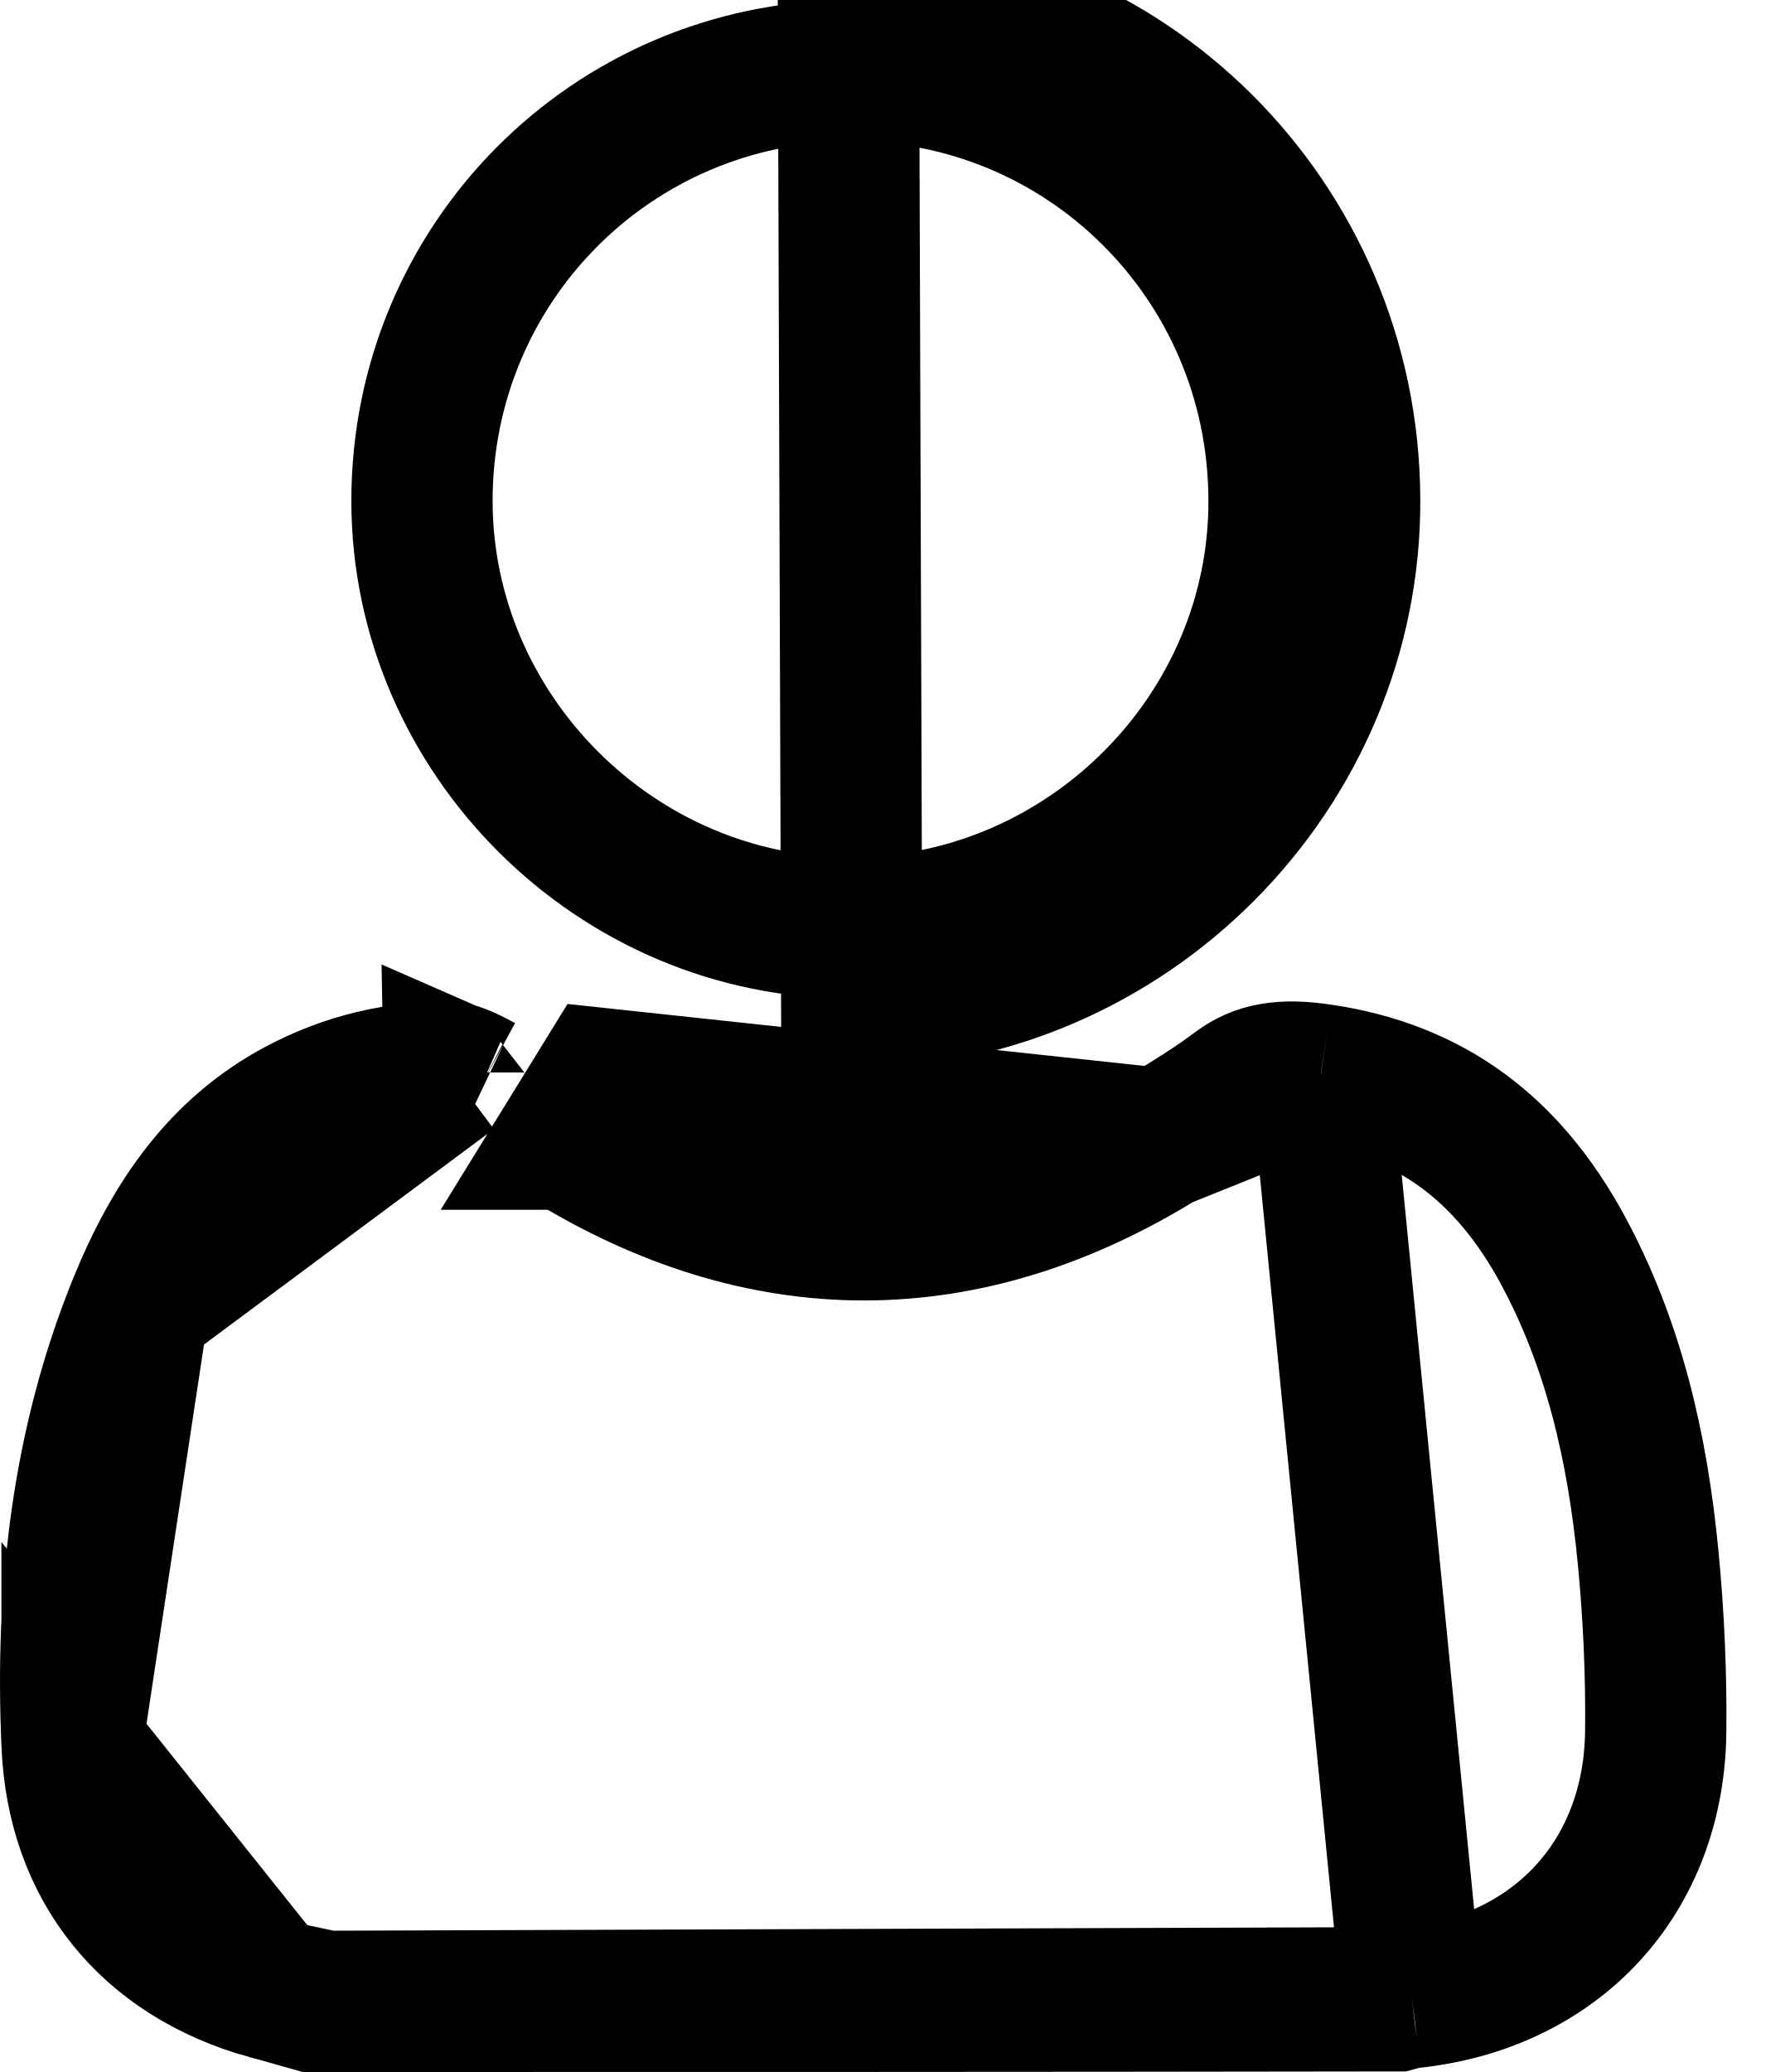
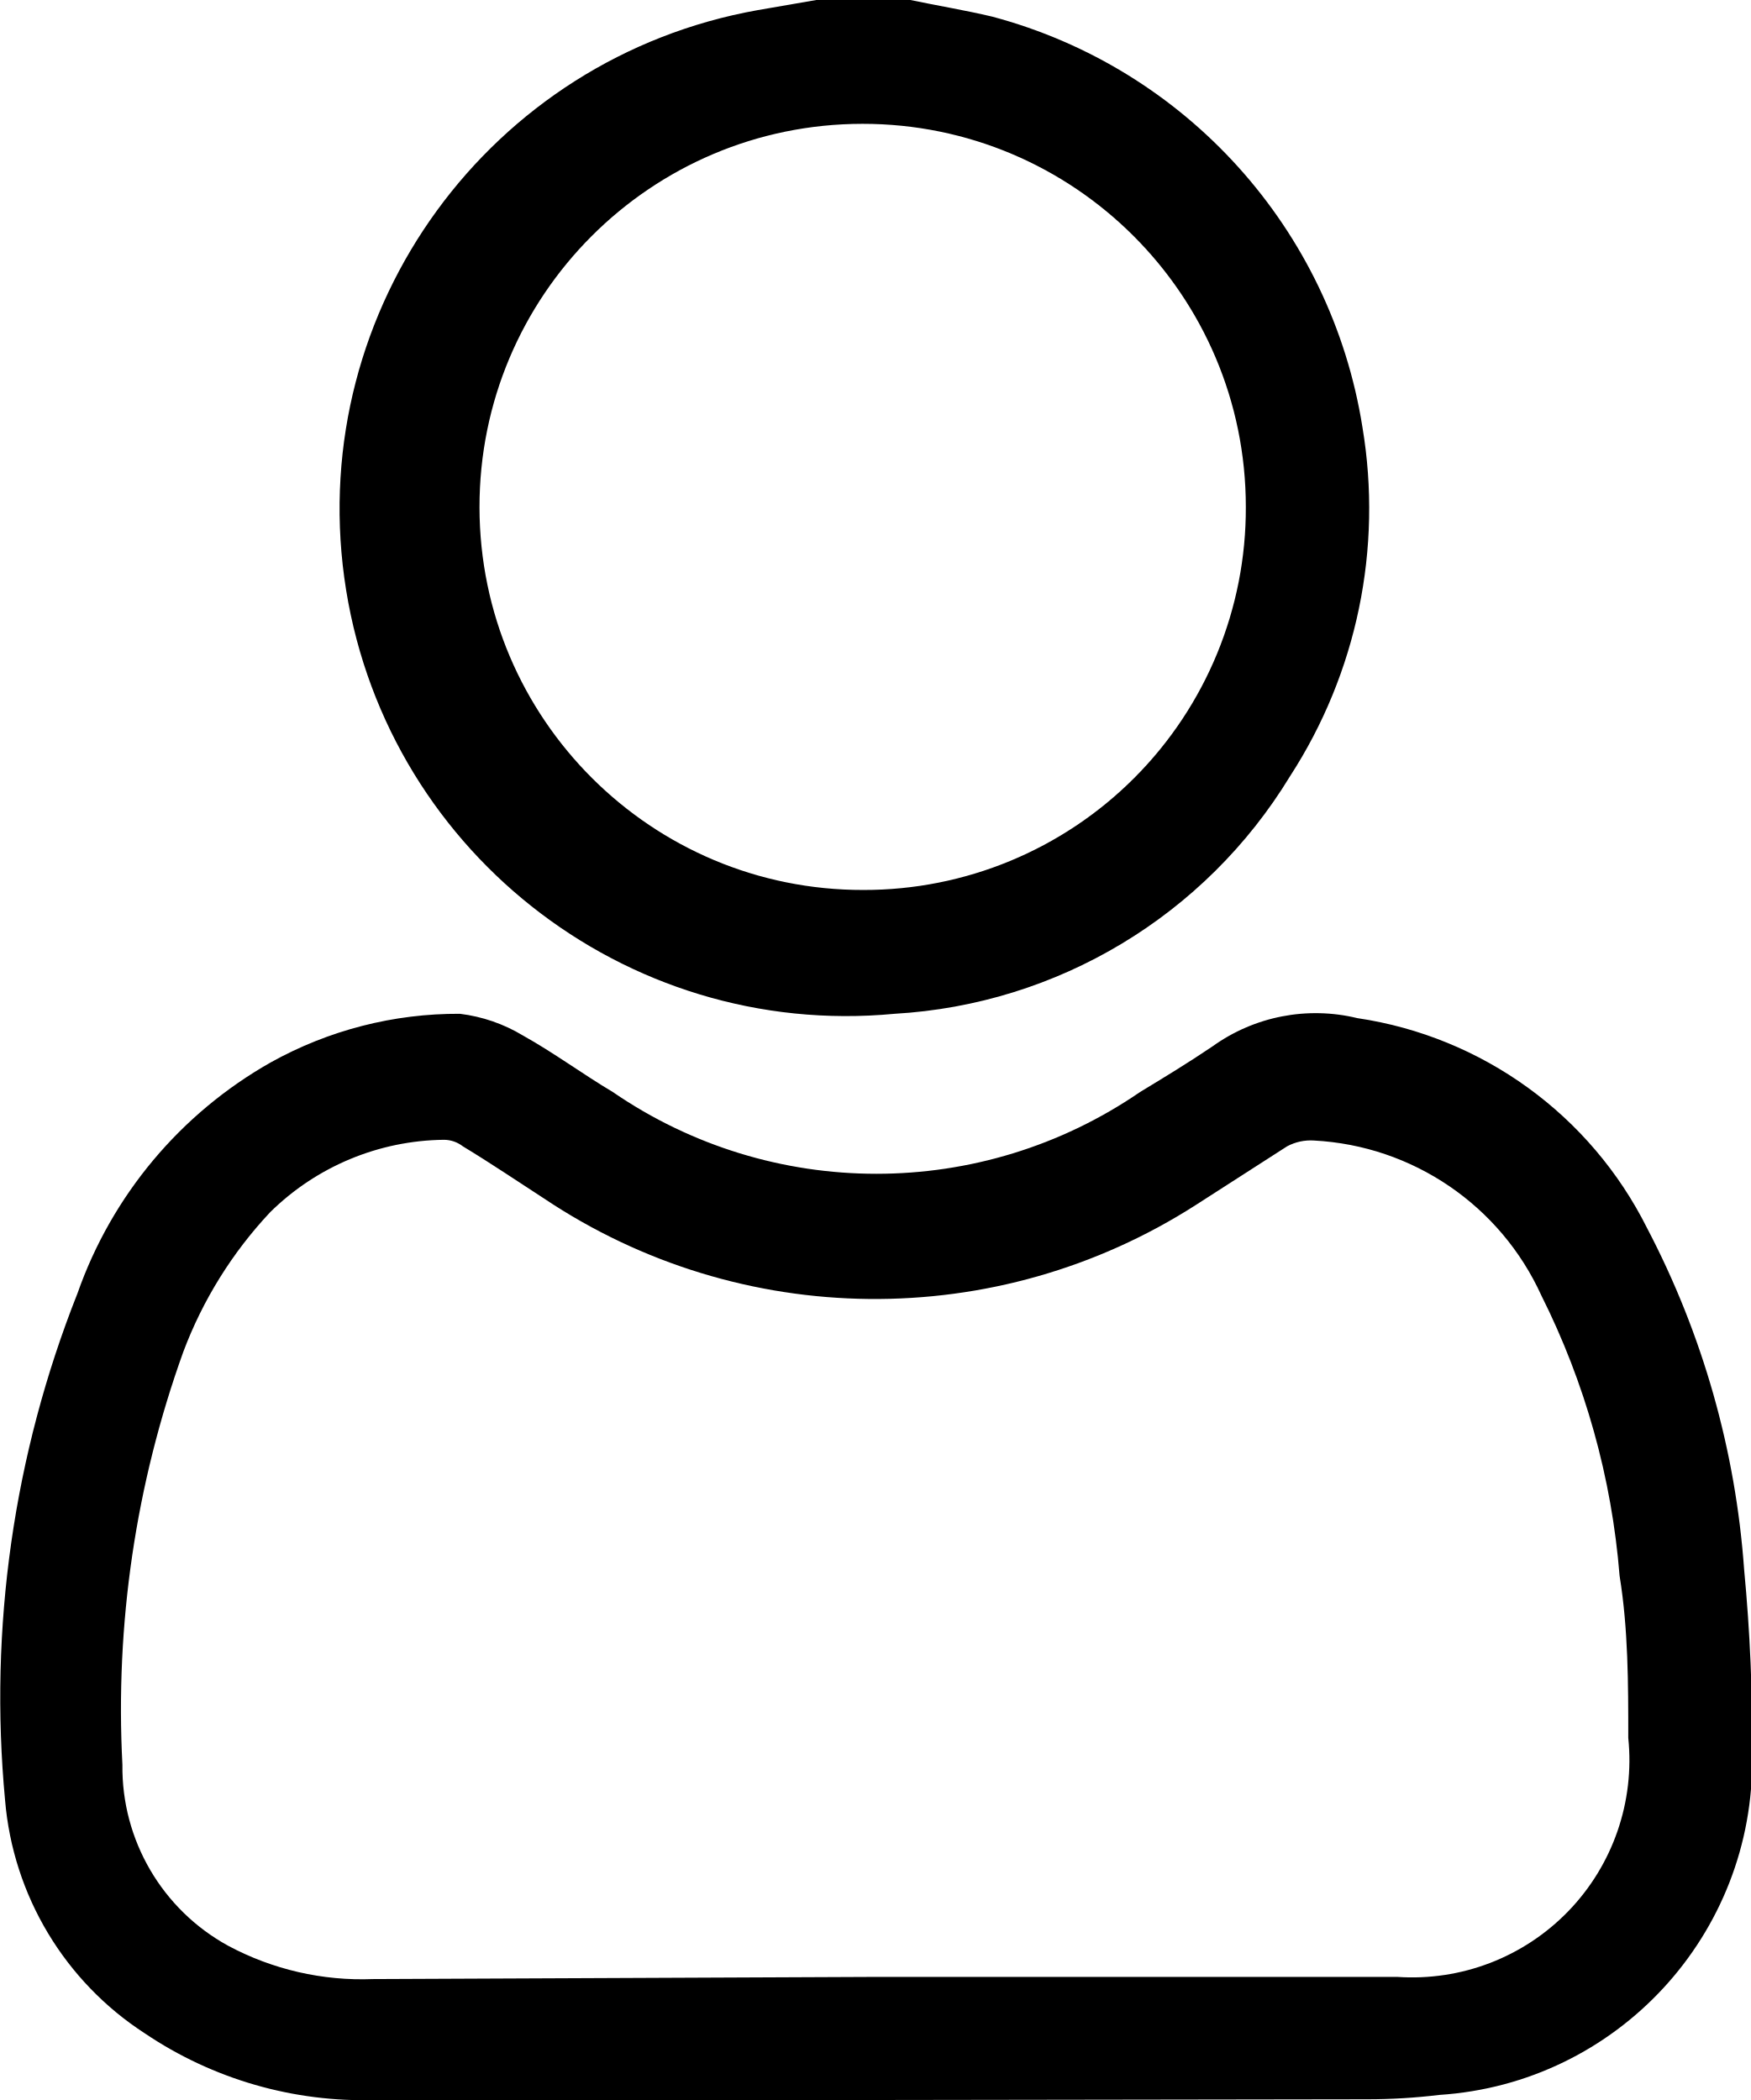
- <svg xmlns="http://www.w3.org/2000/svg" width="19" height="22" viewBox="0 0 19 22" fill="none">
-   <path d="M0.765 18.514L0.765 18.516C0.819 19.826 1.582 20.764 2.845 21.119L0.765 18.514ZM0.765 18.514C0.693 16.887 0.875 15.325 1.471 13.858L1.471 13.858M0.765 18.514L1.471 13.858M1.471 13.858C1.85 12.923 2.361 12.21 3.168 11.778C3.68 11.505 4.226 11.374 4.797 11.387L4.797 11.387M1.471 13.858L4.797 11.387M4.797 11.387L4.802 11.387M4.797 11.387L4.802 11.387M4.802 11.387C4.802 11.387 4.802 11.387 4.802 11.387C4.802 11.388 4.827 11.39 4.884 11.412C4.947 11.436 5.021 11.473 5.111 11.522L5.113 11.523L4.802 11.387ZM12.33 12.091L12.329 12.091C11.313 12.721 10.259 13.057 9.177 13.058C8.096 13.058 7.041 12.723 6.024 12.095C6.024 12.095 6.023 12.095 6.023 12.095L6.417 11.456L12.33 12.091ZM12.33 12.091C12.368 12.067 12.408 12.042 12.449 12.017C12.661 11.887 12.91 11.734 13.14 11.56C13.36 11.396 13.615 11.347 14.024 11.409L14.026 11.409M12.33 12.091L14.026 11.409M14.026 11.409C15.195 11.581 16.01 12.199 16.589 13.261C17.13 14.257 17.388 15.356 17.502 16.541C17.561 17.156 17.589 17.773 17.582 18.389C17.564 19.922 16.541 21.04 15.001 21.209L14.993 21.21M14.026 11.409L14.993 21.21M14.993 21.21L14.984 21.211M14.993 21.21L14.984 21.211M14.984 21.211C14.922 21.22 14.869 21.233 14.829 21.244C11.042 21.25 7.255 21.25 3.466 21.25M14.984 21.211L3.466 21.25M3.466 21.25C3.391 21.235 3.323 21.222 3.26 21.21C3.107 21.181 2.983 21.158 2.846 21.119L3.466 21.25Z" stroke="black" stroke-width="1.5" />
-   <path d="M13.582 5.295L13.582 5.296C13.599 7.777 11.546 9.846 9.043 9.852L9.042 9.852C6.544 9.86 4.481 7.792 4.481 5.317C4.481 2.806 6.486 0.77 9.014 0.75C11.524 0.734 13.569 2.758 13.582 5.295ZM14.332 5.291C14.352 8.191 11.96 10.595 9.044 10.602L9.009 0C11.938 -0.019 14.316 2.343 14.332 5.291Z" stroke="black" stroke-width="1.5" />
+ <svg xmlns="http://www.w3.org/2000/svg" viewBox="0 0 24.17 29">
+   <g id="Layer_2" data-name="Layer 2">
+     <g id="Layer_1-2" data-name="Layer 1">
+       <path d="M12.57,0c.38.08.75.14,1.13.23A7,7,0,0,1,18.81,5.9a6.8,6.8,0,0,1-1,4.82A6.85,6.85,0,0,1,12.35,14,7,7,0,0,1,10.46.14L11.27,0ZM17.2,7a5.29,5.29,0,1,0-5.28,5.29A5.27,5.27,0,0,0,17.2,7Z" />
+       <path d="M12.1,29H5.19A5.4,5.4,0,0,1,2,28.08,4.26,4.26,0,0,1,.07,24.86a15.14,15.14,0,0,1,1-7,5.91,5.91,0,0,1,2.67-3.19A5.31,5.31,0,0,1,6.35,14a2.2,2.2,0,0,1,.87.3c.43.24.82.53,1.24.78a6.43,6.43,0,0,0,7.28,0c.33-.2.66-.4,1-.63a2.44,2.44,0,0,1,2-.39,5.35,5.35,0,0,1,4,2.9,12,12,0,0,1,1.34,4.72,24.66,24.66,0,0,1,.11,2.57,4.62,4.62,0,0,1-4.32,4.68,8.22,8.22,0,0,1-1,.06Zm0-1.7h0c2.4,0,4.8,0,7.19,0A3,3,0,0,0,22.48,24c0-.75,0-1.5-.12-2.24a10.51,10.51,0,0,0-1.08-3.87,3.66,3.66,0,0,0-3.14-2.14.69.69,0,0,0-.37.08l-1.26.81a8.21,8.21,0,0,1-9-.09c-.37-.24-.74-.49-1.12-.72a.43.43,0,0,0-.26-.09,3.47,3.47,0,0,0-2.4,1,5.79,5.79,0,0,0-1.2,1.93,14.58,14.58,0,0,0-.84,5.7,2.81,2.81,0,0,0,1.46,2.5,3.91,3.91,0,0,0,2,.46Z" />
+     </g>
+   </g>
</svg>
